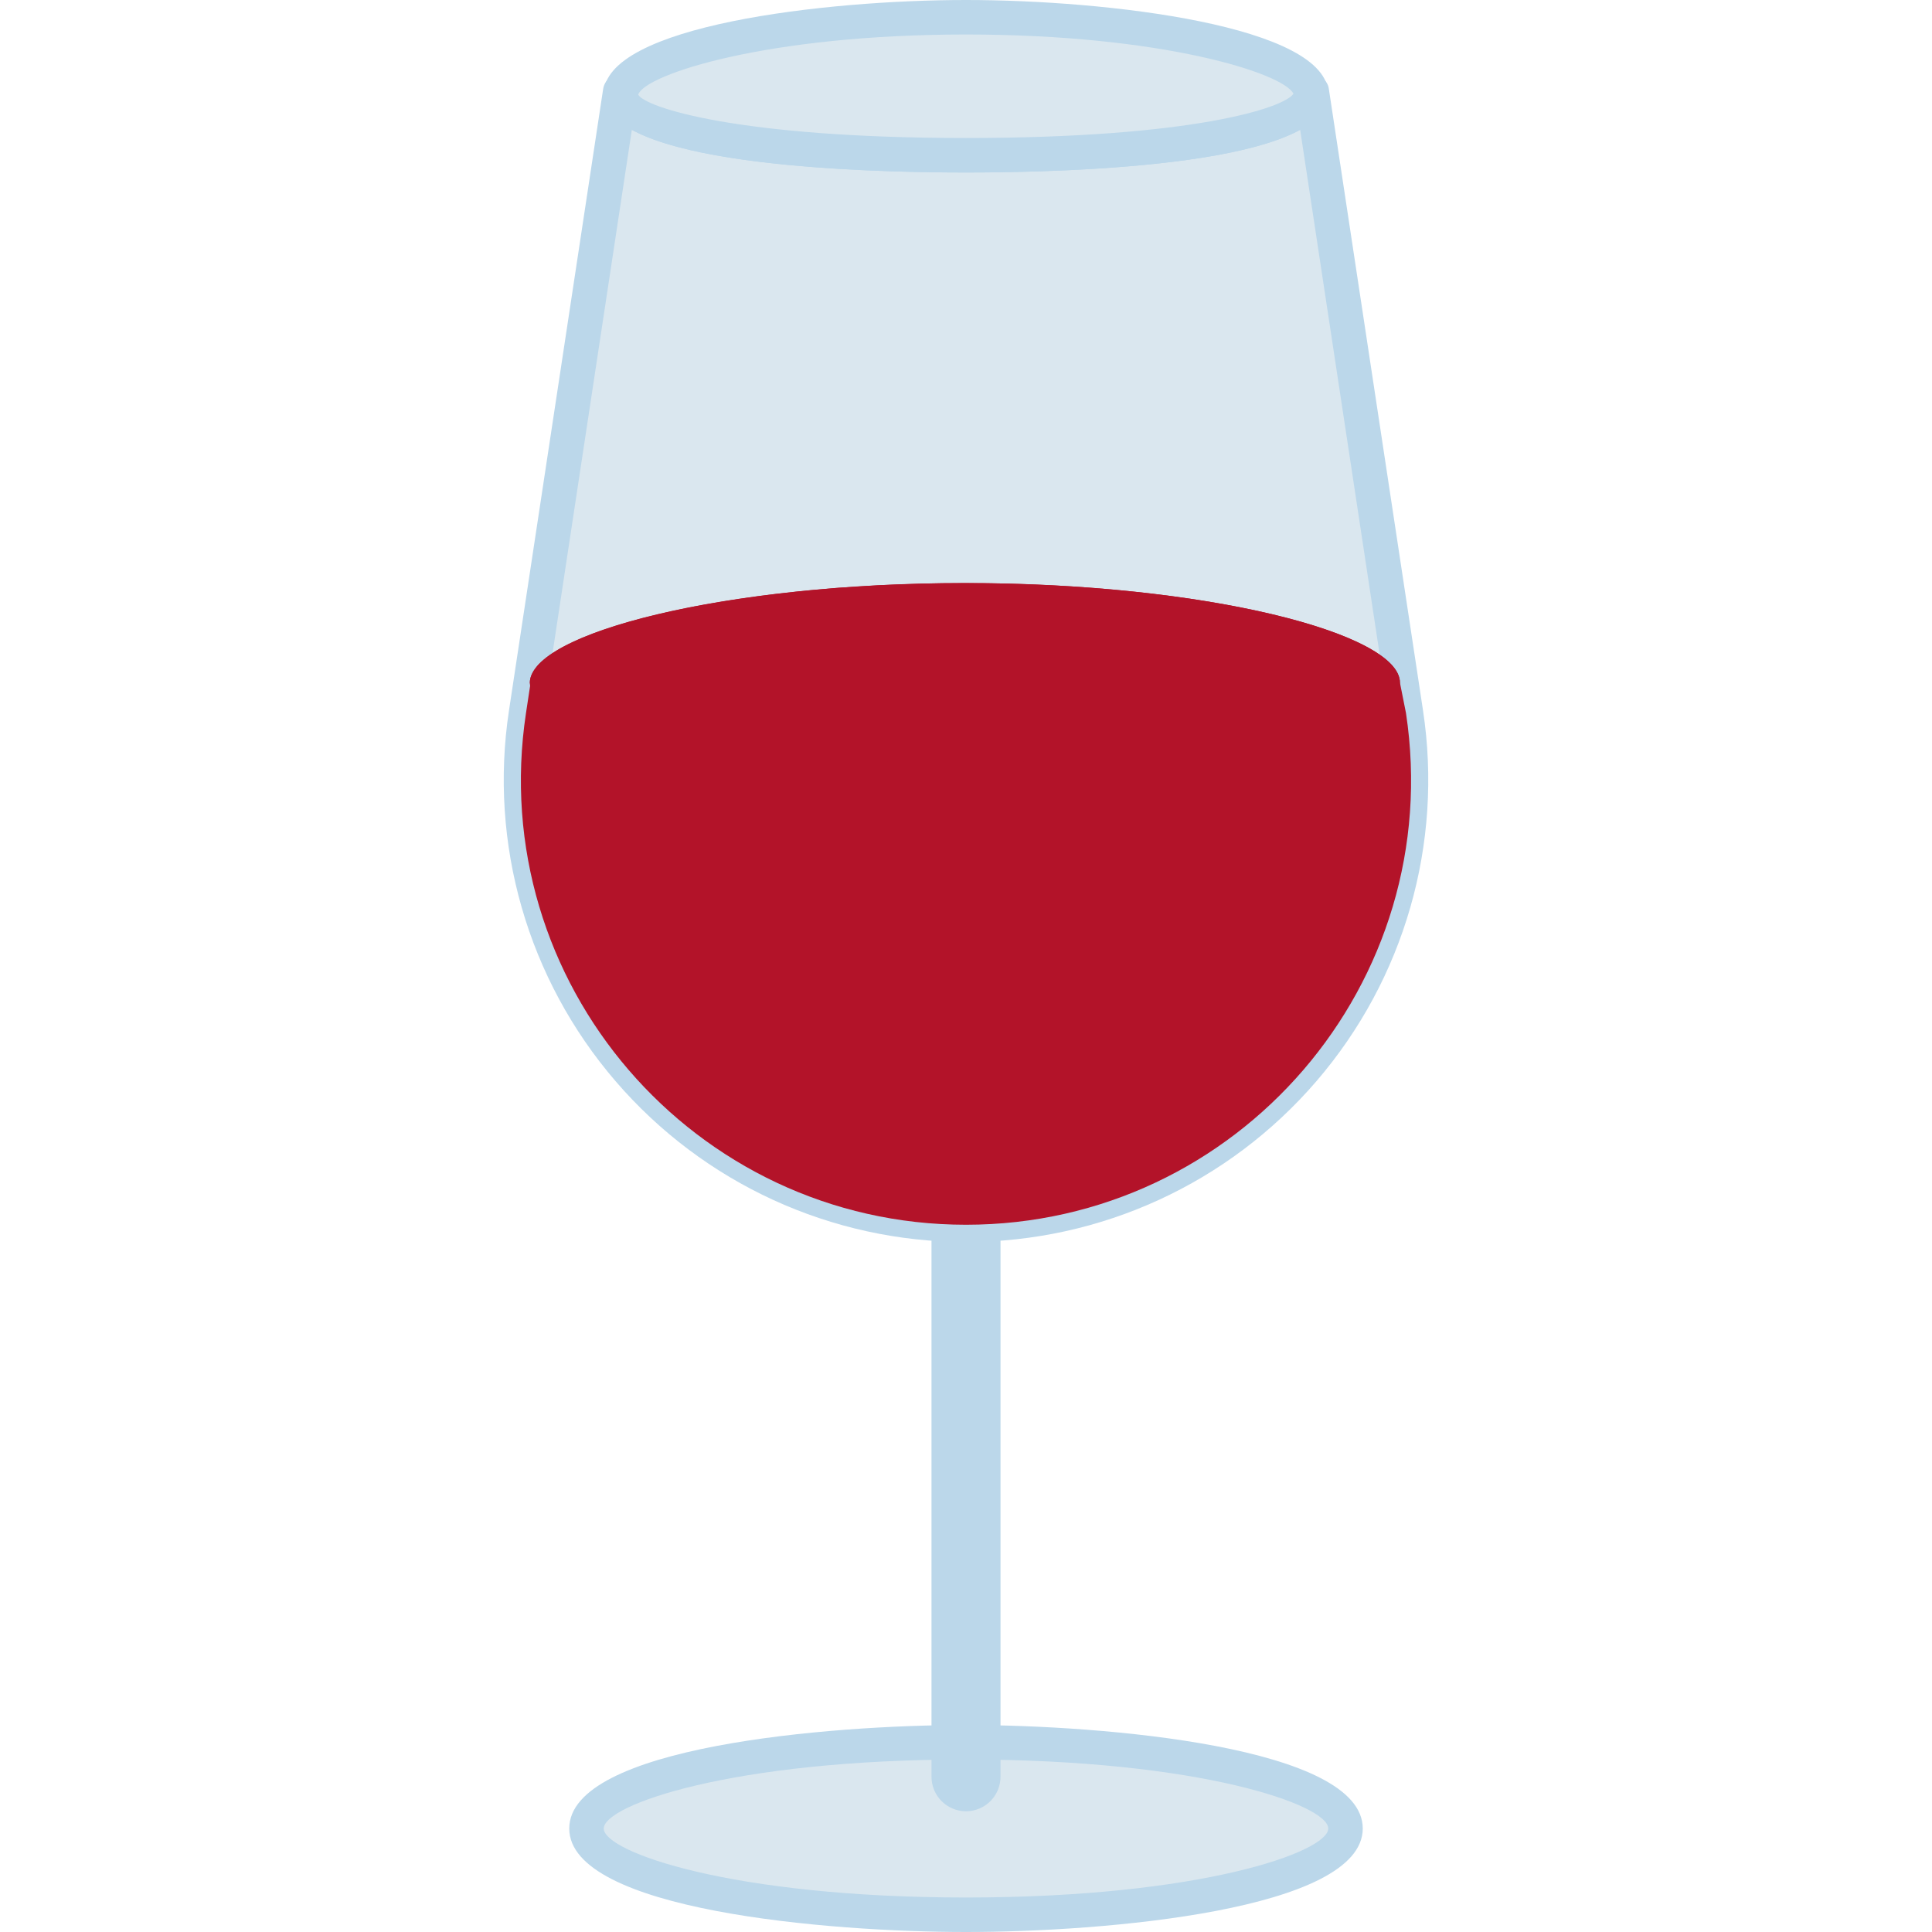
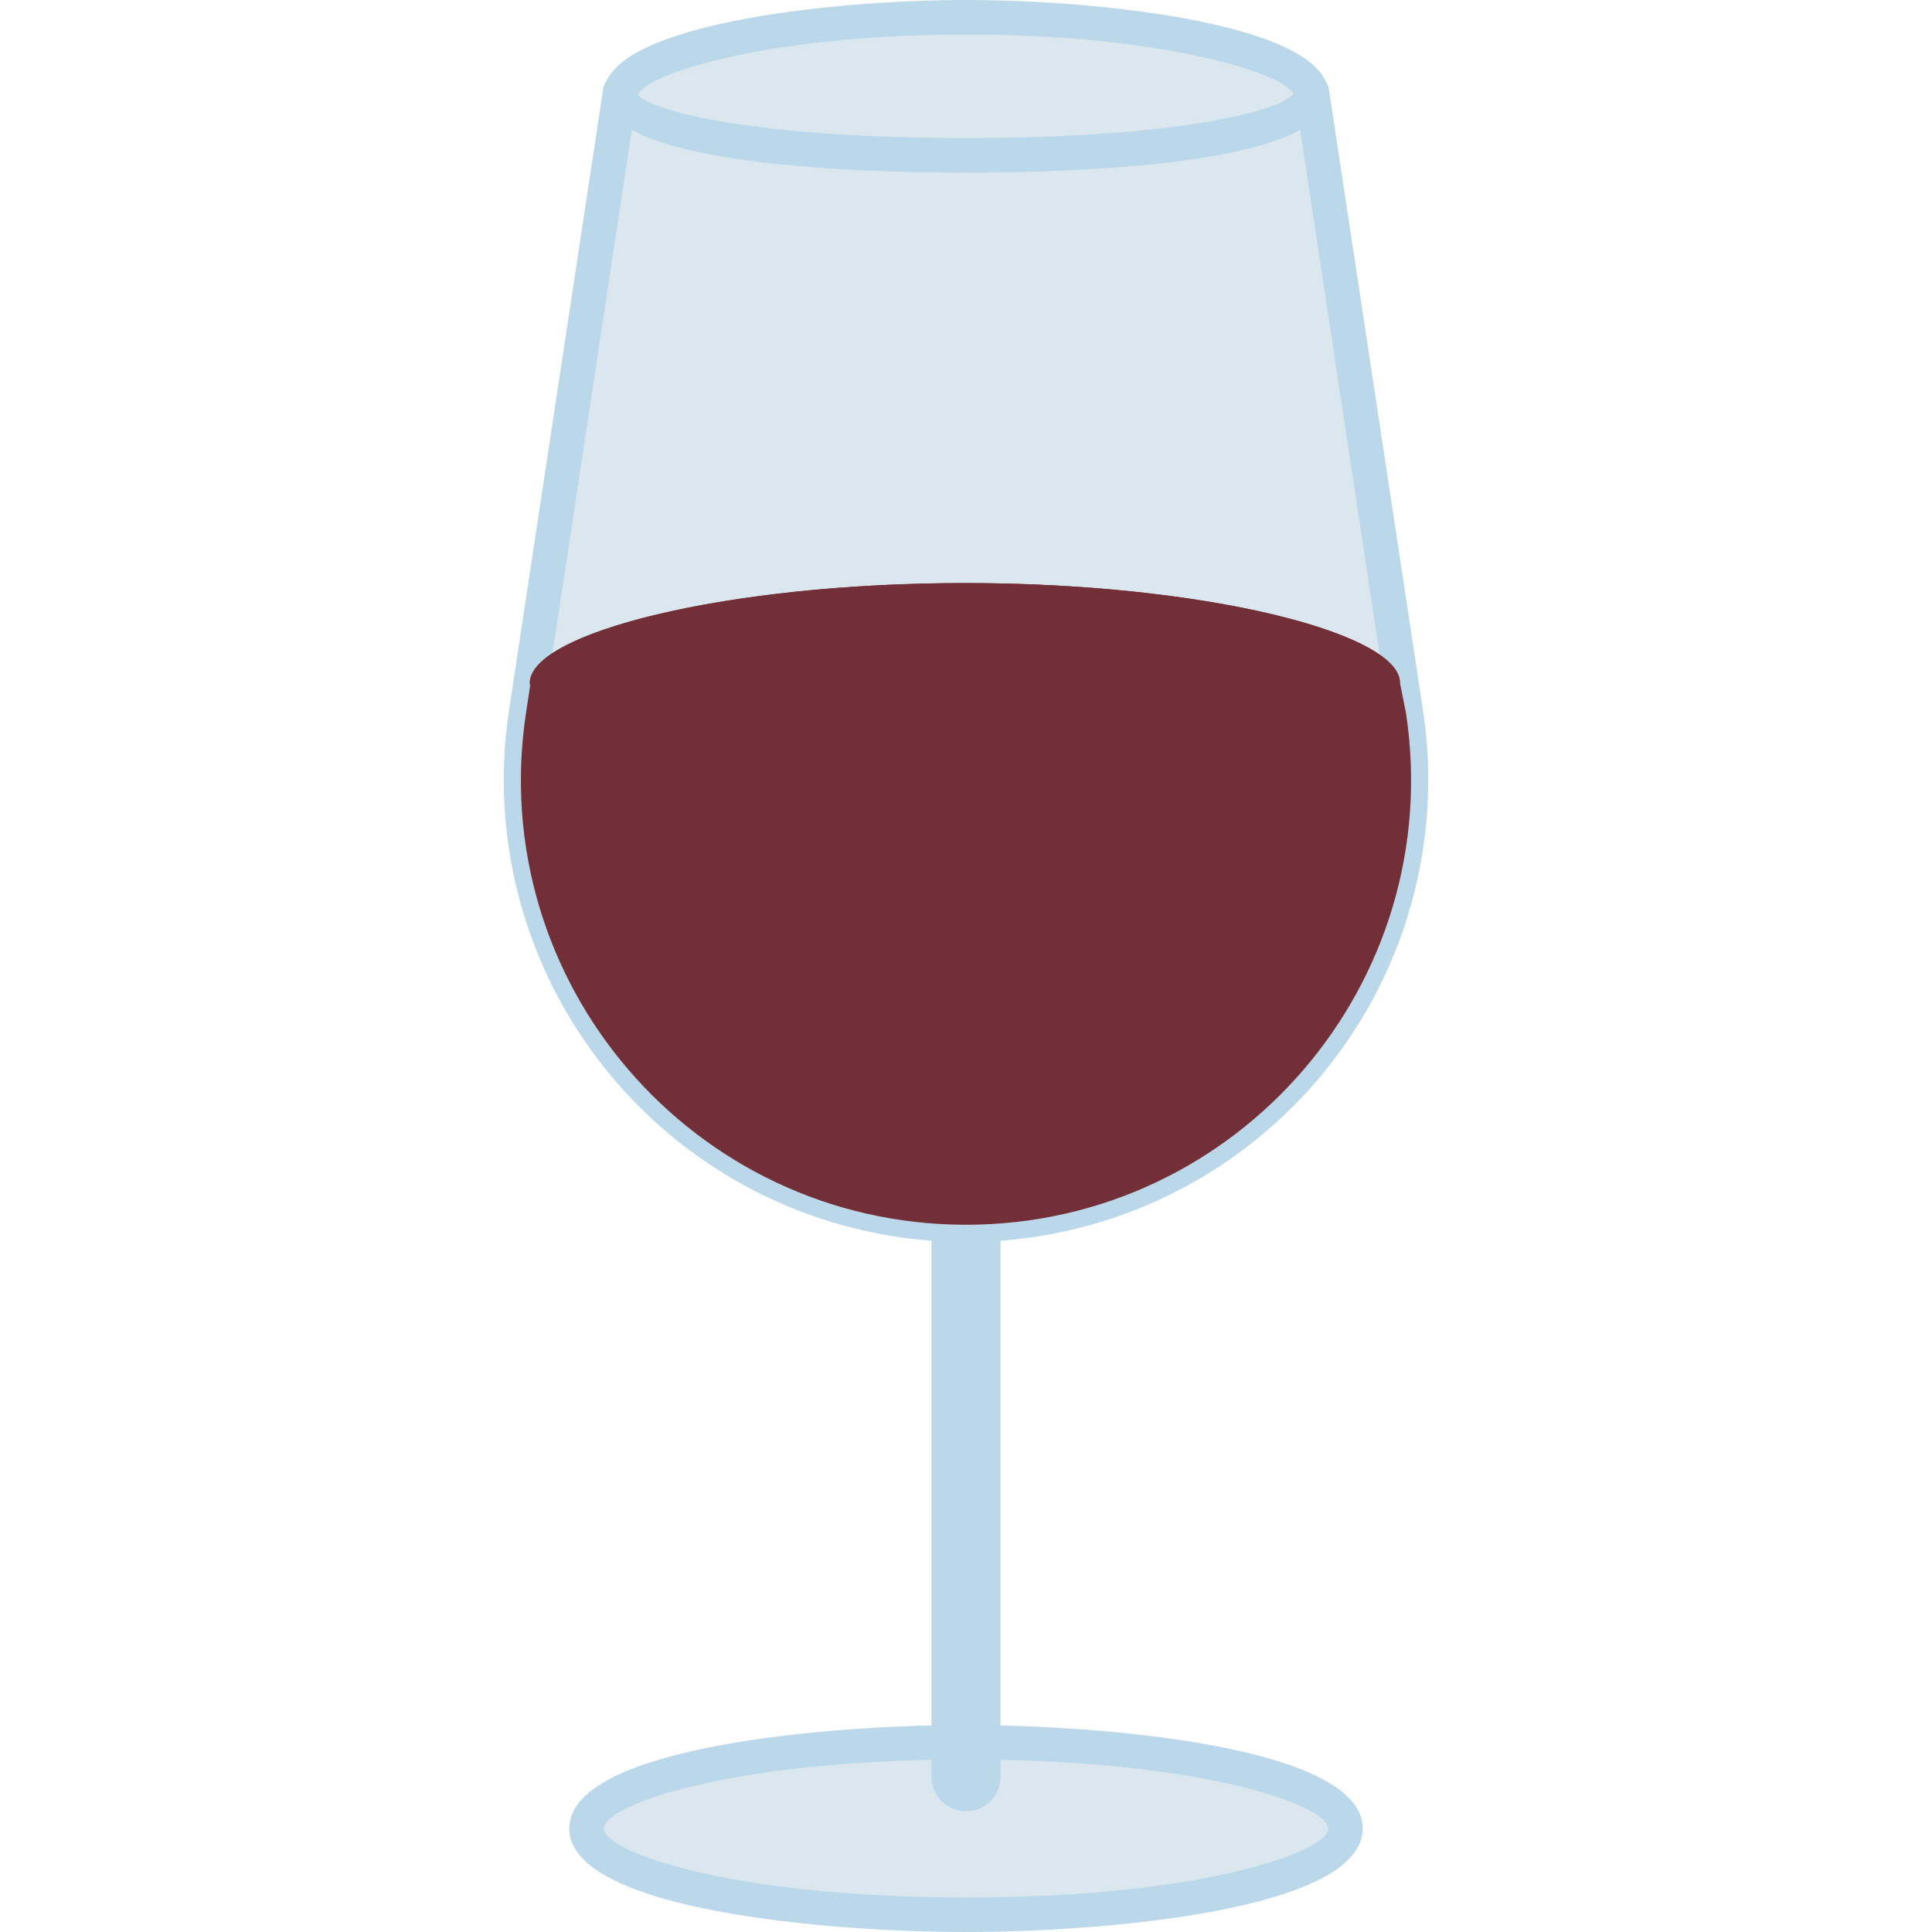
<svg xmlns="http://www.w3.org/2000/svg" version="1.1" id="Capa_1" x="0px" y="0px" viewBox="0 0 56 56" style="enable-background:new 0 0 56 56;" xml:space="preserve" width="512px" height="512px" class="">
  <g>
    <g>
      <g>
        <path style="fill:#DAE7EF;" d="M40.753,20.669L38.02,2.63c-0.015,0.003-0.028,0.009-0.042,0.012C37.983,2.668,38,2.695,38,2.722    C38,3.827,33.523,4.5,28,4.5S18,3.827,18,2.722c0-0.016,0.008-0.032,0.014-0.048c-0.013-0.007-0.024-0.015-0.037-0.022    l-2.73,18.017C14.065,28.474,20.107,35.5,28,35.5S41.935,28.474,40.753,20.669z" data-original="#DAE7EF" class="" />
        <path style="fill:#BBD7EA;" d="M28,36c-3.908,0-7.611-1.699-10.159-4.663c-2.548-2.963-3.674-6.879-3.088-10.743l2.73-18.017    c0.024-0.162,0.127-0.302,0.274-0.374c0.147-0.073,0.321-0.067,0.464,0.013c0.181,0.102,0.304,0.316,0.286,0.521    C18.749,3.123,21.423,4,28,4c6.477,0,9.169-0.85,9.484-1.272c-0.021-0.125,0.005-0.254,0.075-0.36    c0.074-0.112,0.19-0.19,0.323-0.217c0.134-0.028,0.292-0.003,0.405,0.075c0.112,0.079,0.207,0.194,0.227,0.329l2.733,18.039    c0.586,3.864-0.54,7.78-3.088,10.743C35.611,34.301,31.908,36,28,36z M18.314,3.763l-2.573,16.981    c-0.542,3.575,0.5,7.199,2.858,9.941S24.383,35,28,35s7.043-1.572,9.401-4.314s3.399-6.366,2.858-9.941L37.686,3.763    C35.686,4.859,30.515,5,28,5S20.314,4.859,18.314,3.763z" data-original="#BBD7EA" class="" />
      </g>
      <g>
        <ellipse style="fill:#DAE7EF;" cx="28" cy="53" rx="11" ry="2.5" data-original="#DAE7EF" class="" />
        <path style="fill:#BBD7EA;" d="M28,56c-3.978,0-11.5-0.627-11.5-3s7.522-3,11.5-3s11.5,0.627,11.5,3S31.978,56,28,56z M28,51    c-6.794,0-10.5,1.321-10.5,2s3.706,2,10.5,2s10.5-1.321,10.5-2S34.794,51,28,51z" data-original="#BBD7EA" class="" />
      </g>
      <path style="fill:#BBD7EA;" d="M28,52.5c-0.552,0-1-0.447-1-1V35.359c0-0.553,0.448-1,1-1s1,0.447,1,1V51.5   C29,52.053,28.552,52.5,28,52.5z" data-original="#BBD7EA" class="" />
      <g>
        <path style="fill:#DAE7EF;" d="M38,2.722C38,3.827,33.523,4.5,28,4.5S18,3.827,18,2.722S22.477,0.5,28,0.5S38,1.618,38,2.722z" data-original="#DAE7EF" class="" />
        <path style="fill:#BBD7EA;" d="M28,5c-3.157,0-10.5-0.222-10.5-2.277C17.5,0.739,23.94,0,28,0s10.5,0.739,10.5,2.723    C38.5,4.778,31.157,5,28,5z M28,1c-5.757,0-9.297,1.151-9.502,1.742C18.686,3.103,21.345,4,28,4c6.53,0,9.213-0.864,9.492-1.283    C37.196,2.118,33.675,1,28,1z M37.502,2.742h0.01H37.502z" data-original="#BBD7EA" class="" />
      </g>
-       <path style="fill:#B31329" d="M40.578,19.789L40.578,19.789L40.578,19.789c0-0.179-0.088-0.359-0.256-0.536   c-0.084-0.089-0.188-0.177-0.311-0.263c-1.597-1.13-6.384-2.089-12.043-2.089c-0.424,0-0.843,0.006-1.256,0.016   c-0.134,0.003-0.263,0.01-0.396,0.014c-0.277,0.009-0.553,0.018-0.824,0.032c-0.157,0.008-0.308,0.019-0.463,0.028   c-0.24,0.014-0.481,0.029-0.716,0.046c-0.165,0.012-0.324,0.028-0.485,0.042c-0.216,0.019-0.432,0.037-0.642,0.059   c-0.168,0.017-0.331,0.037-0.495,0.056c-0.195,0.022-0.39,0.044-0.579,0.069c-0.167,0.022-0.329,0.045-0.491,0.068   c-0.176,0.025-0.352,0.051-0.523,0.078c-0.164,0.026-0.322,0.053-0.48,0.081c-0.159,0.028-0.316,0.056-0.469,0.085   c-0.159,0.03-0.313,0.062-0.465,0.094c-0.139,0.029-0.276,0.059-0.409,0.089c-0.155,0.035-0.305,0.071-0.452,0.108   c-0.118,0.03-0.234,0.06-0.347,0.09c-0.147,0.04-0.29,0.08-0.428,0.121c-0.1,0.03-0.196,0.06-0.292,0.091   c-0.137,0.044-0.269,0.088-0.396,0.133c-0.082,0.029-0.159,0.059-0.236,0.089c-0.125,0.048-0.247,0.097-0.36,0.147   c-0.063,0.028-0.12,0.056-0.179,0.084c-0.112,0.053-0.22,0.106-0.318,0.16c-0.046,0.025-0.085,0.051-0.127,0.077   c-0.096,0.058-0.189,0.116-0.267,0.174c-0.029,0.022-0.05,0.043-0.077,0.065c-0.077,0.063-0.152,0.127-0.208,0.191   c-0.013,0.015-0.021,0.031-0.033,0.046c-0.122,0.151-0.198,0.303-0.198,0.455c0,0.019,0.012,0.037,0.014,0.056l0-0.001   l-0.125,0.825C14.065,28.474,20.107,35.5,28,35.5s13.935-7.026,12.753-14.831L40.578,19.789z" data-original="#701C11" class="active-path" data-old_color="#722F37" />
-       <path style="fill:#B31329" d="M40.578,19.789c0,1.436-5.646,2.311-12.61,2.311s-12.61-0.875-12.61-2.311s5.646-2.889,12.61-2.889   S40.578,18.353,40.578,19.789z" data-original="#60140F" class="" data-old_color="#722F37" />
+       <path style="fill:#722F37" d="M40.578,19.789L40.578,19.789L40.578,19.789c0-0.179-0.088-0.359-0.256-0.536   c-0.084-0.089-0.188-0.177-0.311-0.263c-1.597-1.13-6.384-2.089-12.043-2.089c-0.424,0-0.843,0.006-1.256,0.016   c-0.134,0.003-0.263,0.01-0.396,0.014c-0.277,0.009-0.553,0.018-0.824,0.032c-0.157,0.008-0.308,0.019-0.463,0.028   c-0.24,0.014-0.481,0.029-0.716,0.046c-0.165,0.012-0.324,0.028-0.485,0.042c-0.216,0.019-0.432,0.037-0.642,0.059   c-0.168,0.017-0.331,0.037-0.495,0.056c-0.195,0.022-0.39,0.044-0.579,0.069c-0.167,0.022-0.329,0.045-0.491,0.068   c-0.176,0.025-0.352,0.051-0.523,0.078c-0.164,0.026-0.322,0.053-0.48,0.081c-0.159,0.028-0.316,0.056-0.469,0.085   c-0.159,0.03-0.313,0.062-0.465,0.094c-0.139,0.029-0.276,0.059-0.409,0.089c-0.155,0.035-0.305,0.071-0.452,0.108   c-0.118,0.03-0.234,0.06-0.347,0.09c-0.147,0.04-0.29,0.08-0.428,0.121c-0.1,0.03-0.196,0.06-0.292,0.091   c-0.137,0.044-0.269,0.088-0.396,0.133c-0.082,0.029-0.159,0.059-0.236,0.089c-0.125,0.048-0.247,0.097-0.36,0.147   c-0.063,0.028-0.12,0.056-0.179,0.084c-0.112,0.053-0.22,0.106-0.318,0.16c-0.046,0.025-0.085,0.051-0.127,0.077   c-0.096,0.058-0.189,0.116-0.267,0.174c-0.029,0.022-0.05,0.043-0.077,0.065c-0.077,0.063-0.152,0.127-0.208,0.191   c-0.013,0.015-0.021,0.031-0.033,0.046c-0.122,0.151-0.198,0.303-0.198,0.455c0,0.019,0.012,0.037,0.014,0.056l0-0.001   l-0.125,0.825C14.065,28.474,20.107,35.5,28,35.5s13.935-7.026,12.753-14.831L40.578,19.789z" data-original="#701C11" class="" data-old_color="#722f37" />
+       <path style="fill:#722F37" d="M40.578,19.789c0,1.436-5.646,2.311-12.61,2.311s-12.61-0.875-12.61-2.311s5.646-2.889,12.61-2.889   S40.578,18.353,40.578,19.789z" data-original="#60140F" class="active-path" data-old_color="#722f37" />
    </g>
  </g>
</svg>
